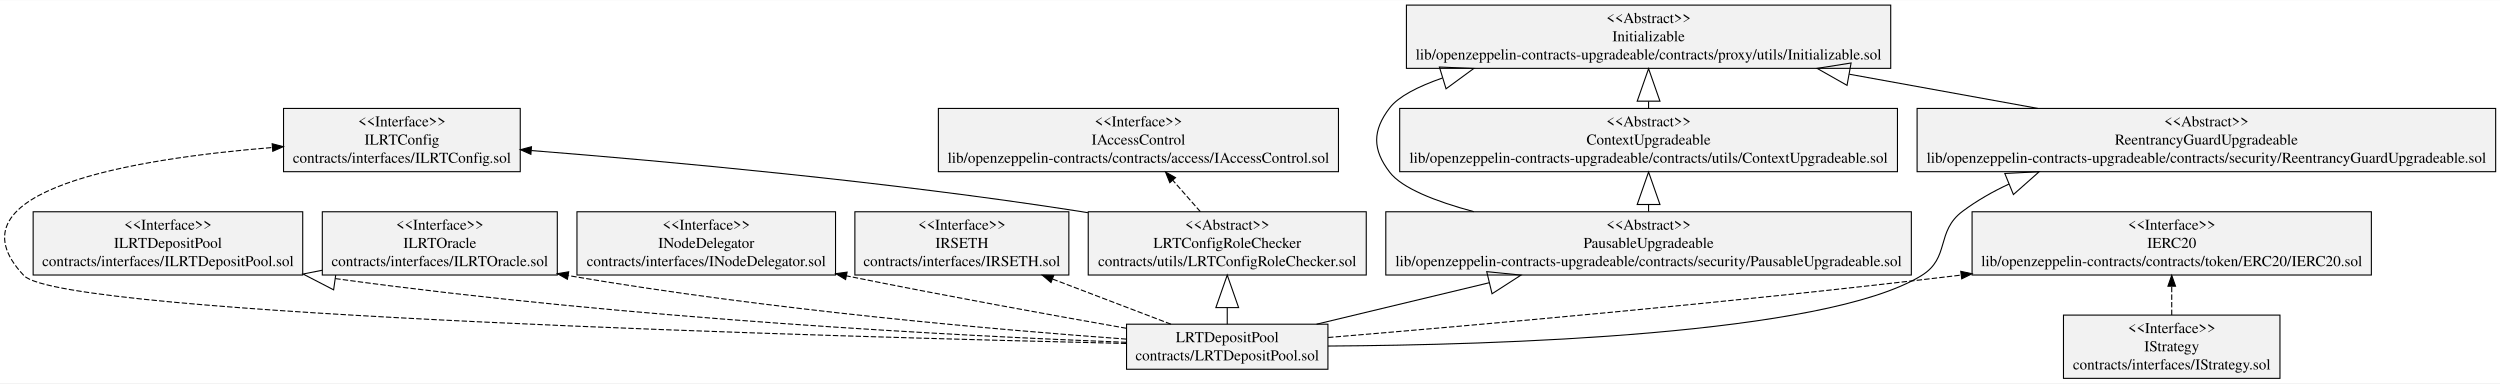
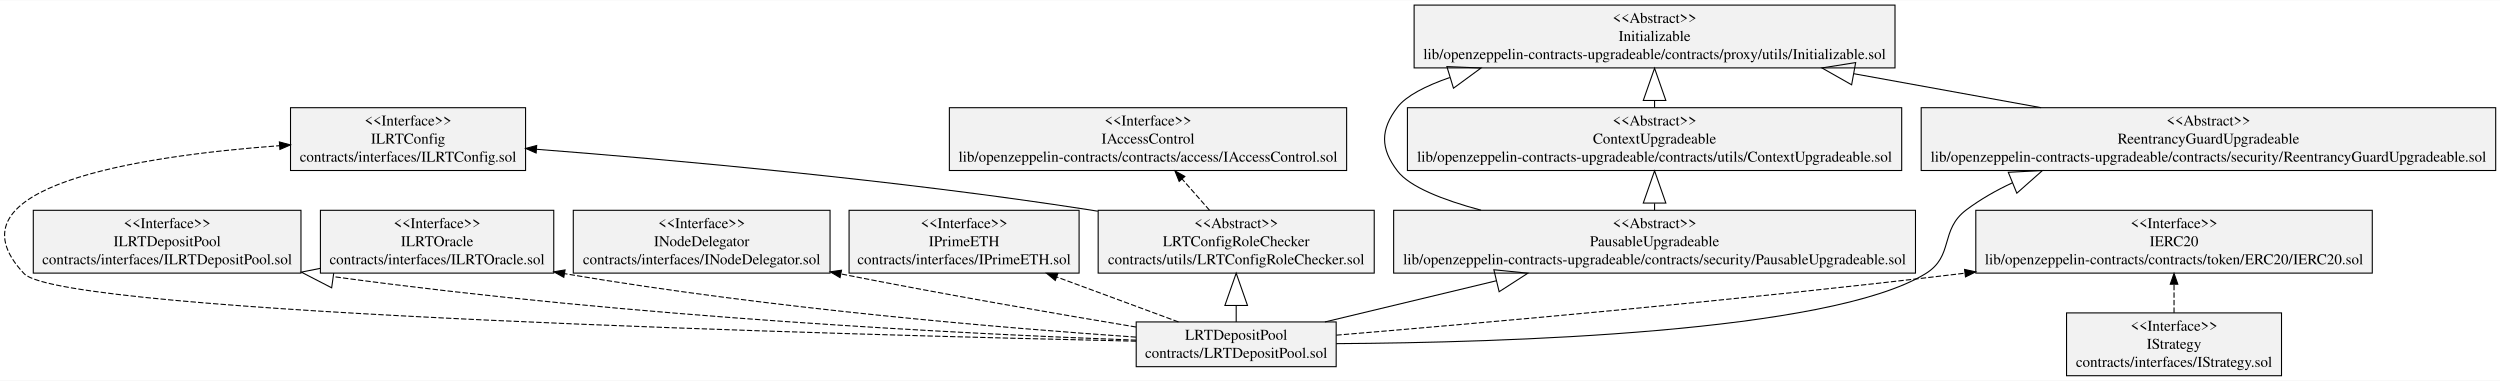
- <svg xmlns="http://www.w3.org/2000/svg" width="2308pt" height="354pt" viewBox="0.00 0.00 2308.13 353.60">
+ <svg xmlns="http://www.w3.org/2000/svg" width="2324pt" height="354pt" viewBox="0.00 0.00 2324.48 353.60">
  <g id="graph0" class="graph" transform="scale(1 1) rotate(0) translate(4 349.6)">
-     <polygon fill="white" stroke="transparent" points="-4,4 -4,-349.6 2304.13,-349.6 2304.13,4 -4,4" />
+     <polygon fill="white" stroke="transparent" points="-4,4 -4,-349.6 2320.48,-349.6 2320.48,4 -4,4" />
    <g id="node1" class="node">
-       <polygon fill="#f2f2f2" stroke="black" points="1036.08,-8.9 1036.08,-50.5 1222.01,-50.5 1222.01,-8.9 1036.08,-8.9" />
-       <text text-anchor="middle" x="1129.05" y="-33.9" font-family="Times,serif" font-size="14.00">LRTDepositPool</text>
-       <text text-anchor="middle" x="1129.05" y="-17.1" font-family="Times,serif" font-size="14.00">contracts/LRTDepositPool.sol</text>
+       <polygon fill="#f2f2f2" stroke="black" points="1052.43,-8.9 1052.43,-50.5 1238.36,-50.5 1238.36,-8.9 1052.43,-8.9" />
+       <text text-anchor="middle" x="1145.4" y="-33.9" font-family="Times,serif" font-size="14.00">LRTDepositPool</text>
+       <text text-anchor="middle" x="1145.4" y="-17.1" font-family="Times,serif" font-size="14.00">contracts/LRTDepositPool.sol</text>
    </g>
    <g id="node2" class="node">
-       <polygon fill="#f2f2f2" stroke="black" points="257.77,-191.3 257.77,-249.7 476.32,-249.7 476.32,-191.3 257.77,-191.3" />
-       <text text-anchor="middle" x="367.05" y="-233.1" font-family="Times,serif" font-size="14.00">&lt;&lt;Interface&gt;&gt;</text>
-       <text text-anchor="middle" x="367.05" y="-216.3" font-family="Times,serif" font-size="14.00">ILRTConfig</text>
-       <text text-anchor="middle" x="367.05" y="-199.5" font-family="Times,serif" font-size="14.00">contracts/interfaces/ILRTConfig.sol</text>
+       <polygon fill="#f2f2f2" stroke="black" points="266.12,-191.3 266.12,-249.7 484.67,-249.7 484.67,-191.3 266.12,-191.3" />
+       <text text-anchor="middle" x="375.4" y="-233.1" font-family="Times,serif" font-size="14.00">&lt;&lt;Interface&gt;&gt;</text>
+       <text text-anchor="middle" x="375.4" y="-216.3" font-family="Times,serif" font-size="14.00">ILRTConfig</text>
+       <text text-anchor="middle" x="375.4" y="-199.5" font-family="Times,serif" font-size="14.00">contracts/interfaces/ILRTConfig.sol</text>
    </g>
    <g id="edge5" class="edge">
-       <path fill="none" stroke="black" stroke-dasharray="5,2" d="M1035.83,-32.69C774.71,-38.7 52.77,-58.6 18.05,-95.4 -56.45,-174.36 119.04,-203.15 247.23,-213.6" />
-       <polygon fill="black" stroke="black" points="247.29,-217.11 257.54,-214.41 247.84,-210.13 247.29,-217.11" />
+       <path fill="none" stroke="black" stroke-dasharray="5,2" d="M1052.26,-32.6C788.59,-38.44 53.7,-58.02 18.4,-95.4 -58.22,-176.54 124.52,-204.64 255.83,-214.37" />
+       <polygon fill="black" stroke="black" points="255.76,-217.87 265.99,-215.09 256.26,-210.89 255.76,-217.87" />
    </g>
    <g id="node3" class="node">
-       <polygon fill="#f2f2f2" stroke="black" points="26.6,-95.9 26.6,-154.3 275.49,-154.3 275.49,-95.9 26.6,-95.9" />
-       <text text-anchor="middle" x="151.05" y="-137.7" font-family="Times,serif" font-size="14.00">&lt;&lt;Interface&gt;&gt;</text>
-       <text text-anchor="middle" x="151.05" y="-120.9" font-family="Times,serif" font-size="14.00">ILRTDepositPool</text>
-       <text text-anchor="middle" x="151.05" y="-104.1" font-family="Times,serif" font-size="14.00">contracts/interfaces/ILRTDepositPool.sol</text>
+       <polygon fill="#f2f2f2" stroke="black" points="26.95,-95.9 26.95,-154.3 275.84,-154.3 275.84,-95.9 26.95,-95.9" />
+       <text text-anchor="middle" x="151.4" y="-137.7" font-family="Times,serif" font-size="14.00">&lt;&lt;Interface&gt;&gt;</text>
+       <text text-anchor="middle" x="151.4" y="-120.9" font-family="Times,serif" font-size="14.00">ILRTDepositPool</text>
+       <text text-anchor="middle" x="151.4" y="-104.1" font-family="Times,serif" font-size="14.00">contracts/interfaces/ILRTDepositPool.sol</text>
    </g>
    <g id="edge1" class="edge">
-       <path fill="none" stroke="black" stroke-dasharray="5,2" d="M1035.87,-33.75C885.32,-39.55 578.67,-55.02 305.49,-92.61" />
-       <polygon fill="none" stroke="black" points="304.01,-82.22 275.77,-96.81 306.94,-103.01 304.01,-82.22" />
+       <path fill="none" stroke="black" stroke-dasharray="5,2" d="M1052.36,-33.56C899.6,-39.14 585.48,-54.35 306.08,-92.6" />
+       <polygon fill="none" stroke="black" points="304.37,-82.23 276.12,-96.81 307.29,-103.03 304.37,-82.23" />
    </g>
    <g id="node4" class="node">
-       <polygon fill="#f2f2f2" stroke="black" points="293.57,-95.9 293.57,-154.3 510.53,-154.3 510.53,-95.9 293.57,-95.9" />
-       <text text-anchor="middle" x="402.05" y="-137.7" font-family="Times,serif" font-size="14.00">&lt;&lt;Interface&gt;&gt;</text>
-       <text text-anchor="middle" x="402.05" y="-120.9" font-family="Times,serif" font-size="14.00">ILRTOracle</text>
-       <text text-anchor="middle" x="402.05" y="-104.1" font-family="Times,serif" font-size="14.00">contracts/interfaces/ILRTOracle.sol</text>
+       <polygon fill="#f2f2f2" stroke="black" points="293.92,-95.9 293.92,-154.3 510.88,-154.3 510.88,-95.9 293.92,-95.9" />
+       <text text-anchor="middle" x="402.4" y="-137.7" font-family="Times,serif" font-size="14.00">&lt;&lt;Interface&gt;&gt;</text>
+       <text text-anchor="middle" x="402.4" y="-120.9" font-family="Times,serif" font-size="14.00">ILRTOracle</text>
+       <text text-anchor="middle" x="402.4" y="-104.1" font-family="Times,serif" font-size="14.00">contracts/interfaces/ILRTOracle.sol</text>
    </g>
    <g id="edge8" class="edge">
-       <path fill="none" stroke="black" stroke-dasharray="5,2" d="M1035.92,-36.73C918.09,-45.23 708.91,-63.21 520.68,-95.38" />
-       <polygon fill="black" stroke="black" points="519.85,-91.97 510.59,-97.12 521.04,-98.87 519.85,-91.97" />
+       <path fill="none" stroke="black" stroke-dasharray="5,2" d="M1052.2,-36.39C931.69,-44.64 715.27,-62.46 521.05,-95.38" />
+       <polygon fill="black" stroke="black" points="520.21,-91.98 510.94,-97.11 521.39,-98.88 520.21,-91.98" />
    </g>
    <g id="node5" class="node">
-       <polygon fill="#f2f2f2" stroke="black" points="528.68,-95.9 528.68,-154.3 767.41,-154.3 767.41,-95.9 528.68,-95.9" />
-       <text text-anchor="middle" x="648.05" y="-137.7" font-family="Times,serif" font-size="14.00">&lt;&lt;Interface&gt;&gt;</text>
-       <text text-anchor="middle" x="648.05" y="-120.9" font-family="Times,serif" font-size="14.00">INodeDelegator</text>
-       <text text-anchor="middle" x="648.05" y="-104.1" font-family="Times,serif" font-size="14.00">contracts/interfaces/INodeDelegator.sol</text>
+       <polygon fill="#f2f2f2" stroke="black" points="529.03,-95.9 529.03,-154.3 767.77,-154.3 767.77,-95.9 529.03,-95.9" />
+       <text text-anchor="middle" x="648.4" y="-137.7" font-family="Times,serif" font-size="14.00">&lt;&lt;Interface&gt;&gt;</text>
+       <text text-anchor="middle" x="648.4" y="-120.9" font-family="Times,serif" font-size="14.00">INodeDelegator</text>
+       <text text-anchor="middle" x="648.4" y="-104.1" font-family="Times,serif" font-size="14.00">contracts/interfaces/INodeDelegator.sol</text>
    </g>
    <g id="edge7" class="edge">
-       <path fill="none" stroke="black" stroke-dasharray="5,2" d="M1035.95,-46.73C967.1,-58.83 870.81,-76.25 777.49,-95.13" />
-       <polygon fill="black" stroke="black" points="776.69,-91.72 767.59,-97.14 778.09,-98.58 776.69,-91.72" />
+       <path fill="none" stroke="black" stroke-dasharray="5,2" d="M1052.29,-45.78C979.95,-57.79 876.89,-75.52 777.82,-95.15" />
+       <polygon fill="black" stroke="black" points="777.06,-91.73 767.94,-97.11 778.43,-98.59 777.06,-91.73" />
    </g>
    <g id="node6" class="node">
-       <polygon fill="#f2f2f2" stroke="black" points="785.27,-95.9 785.27,-154.3 982.82,-154.3 982.82,-95.9 785.27,-95.9" />
-       <text text-anchor="middle" x="884.05" y="-137.7" font-family="Times,serif" font-size="14.00">&lt;&lt;Interface&gt;&gt;</text>
-       <text text-anchor="middle" x="884.05" y="-120.9" font-family="Times,serif" font-size="14.00">IRSETH</text>
-       <text text-anchor="middle" x="884.05" y="-104.1" font-family="Times,serif" font-size="14.00">contracts/interfaces/IRSETH.sol</text>
+       <polygon fill="#f2f2f2" stroke="black" points="785.46,-95.9 785.46,-154.3 999.33,-154.3 999.33,-95.9 785.46,-95.9" />
+       <text text-anchor="middle" x="892.4" y="-137.7" font-family="Times,serif" font-size="14.00">&lt;&lt;Interface&gt;&gt;</text>
+       <text text-anchor="middle" x="892.4" y="-120.9" font-family="Times,serif" font-size="14.00">IPrimeETH</text>
+       <text text-anchor="middle" x="892.4" y="-104.1" font-family="Times,serif" font-size="14.00">contracts/interfaces/IPrimeETH.sol</text>
    </g>
    <g id="edge9" class="edge">
-       <path fill="none" stroke="black" stroke-dasharray="5,2" d="M1077.09,-50.51C1045.37,-62.6 1004.08,-78.34 967.83,-92.16" />
-       <polygon fill="black" stroke="black" points="966.34,-88.98 958.24,-95.82 968.83,-95.52 966.34,-88.98" />
+       <path fill="none" stroke="black" stroke-dasharray="5,2" d="M1091.74,-50.51C1058.85,-62.65 1015.98,-78.48 978.44,-92.34" />
+       <polygon fill="black" stroke="black" points="977.18,-89.07 969.01,-95.82 979.61,-95.64 977.18,-89.07" />
    </g>
    <g id="node8" class="node">
-       <polygon fill="#f2f2f2" stroke="black" points="1000.71,-95.9 1000.71,-154.3 1257.39,-154.3 1257.39,-95.9 1000.71,-95.9" />
-       <text text-anchor="middle" x="1129.05" y="-137.7" font-family="Times,serif" font-size="14.00">&lt;&lt;Abstract&gt;&gt;</text>
-       <text text-anchor="middle" x="1129.05" y="-120.9" font-family="Times,serif" font-size="14.00">LRTConfigRoleChecker</text>
-       <text text-anchor="middle" x="1129.05" y="-104.1" font-family="Times,serif" font-size="14.00">contracts/utils/LRTConfigRoleChecker.sol</text>
+       <polygon fill="#f2f2f2" stroke="black" points="1017.06,-95.9 1017.06,-154.3 1273.74,-154.3 1273.74,-95.9 1017.06,-95.9" />
+       <text text-anchor="middle" x="1145.4" y="-137.7" font-family="Times,serif" font-size="14.00">&lt;&lt;Abstract&gt;&gt;</text>
+       <text text-anchor="middle" x="1145.4" y="-120.9" font-family="Times,serif" font-size="14.00">LRTConfigRoleChecker</text>
+       <text text-anchor="middle" x="1145.4" y="-104.1" font-family="Times,serif" font-size="14.00">contracts/utils/LRTConfigRoleChecker.sol</text>
    </g>
    <g id="edge2" class="edge">
-       <path fill="none" stroke="black" d="M1129.05,-50.51C1129.05,-55.14 1129.05,-60.31 1129.05,-65.69" />
-       <polygon fill="none" stroke="black" points="1118.55,-65.82 1129.05,-95.82 1139.55,-65.82 1118.55,-65.82" />
+       <path fill="none" stroke="black" d="M1145.4,-50.51C1145.4,-55.14 1145.4,-60.31 1145.4,-65.69" />
+       <polygon fill="none" stroke="black" points="1134.9,-65.82 1145.4,-95.82 1155.9,-65.82 1134.9,-65.82" />
    </g>
    <g id="node10" class="node">
-       <polygon fill="#f2f2f2" stroke="black" points="1275.44,-95.9 1275.44,-154.3 1760.65,-154.3 1760.65,-95.9 1275.44,-95.9" />
-       <text text-anchor="middle" x="1518.05" y="-137.7" font-family="Times,serif" font-size="14.00">&lt;&lt;Abstract&gt;&gt;</text>
-       <text text-anchor="middle" x="1518.05" y="-120.9" font-family="Times,serif" font-size="14.00">PausableUpgradeable</text>
-       <text text-anchor="middle" x="1518.05" y="-104.1" font-family="Times,serif" font-size="14.00">lib/openzeppelin-contracts-upgradeable/contracts/security/PausableUpgradeable.sol</text>
+       <polygon fill="#f2f2f2" stroke="black" points="1291.8,-95.9 1291.8,-154.3 1777,-154.3 1777,-95.9 1291.8,-95.9" />
+       <text text-anchor="middle" x="1534.4" y="-137.7" font-family="Times,serif" font-size="14.00">&lt;&lt;Abstract&gt;&gt;</text>
+       <text text-anchor="middle" x="1534.4" y="-120.9" font-family="Times,serif" font-size="14.00">PausableUpgradeable</text>
+       <text text-anchor="middle" x="1534.4" y="-104.1" font-family="Times,serif" font-size="14.00">lib/openzeppelin-contracts-upgradeable/contracts/security/PausableUpgradeable.sol</text>
    </g>
    <g id="edge3" class="edge">
-       <path fill="none" stroke="black" d="M1211.54,-50.51C1257.83,-61.62 1316.97,-75.82 1370.92,-88.77" />
-       <polygon fill="none" stroke="black" points="1368.62,-99.02 1400.25,-95.82 1373.53,-78.6 1368.62,-99.02" />
+       <path fill="none" stroke="black" d="M1227.89,-50.51C1274.19,-61.62 1333.32,-75.82 1387.27,-88.77" />
+       <polygon fill="none" stroke="black" points="1384.97,-99.02 1416.6,-95.82 1389.88,-78.6 1384.97,-99.02" />
    </g>
    <g id="node11" class="node">
-       <polygon fill="#f2f2f2" stroke="black" points="1765.96,-191.3 1765.96,-249.7 2300.13,-249.7 2300.13,-191.3 1765.96,-191.3" />
-       <text text-anchor="middle" x="2033.05" y="-233.1" font-family="Times,serif" font-size="14.00">&lt;&lt;Abstract&gt;&gt;</text>
-       <text text-anchor="middle" x="2033.05" y="-216.3" font-family="Times,serif" font-size="14.00">ReentrancyGuardUpgradeable</text>
-       <text text-anchor="middle" x="2033.05" y="-199.5" font-family="Times,serif" font-size="14.00">lib/openzeppelin-contracts-upgradeable/contracts/security/ReentrancyGuardUpgradeable.sol</text>
+       <polygon fill="#f2f2f2" stroke="black" points="1782.31,-191.3 1782.31,-249.7 2316.48,-249.7 2316.48,-191.3 1782.31,-191.3" />
+       <text text-anchor="middle" x="2049.4" y="-233.1" font-family="Times,serif" font-size="14.00">&lt;&lt;Abstract&gt;&gt;</text>
+       <text text-anchor="middle" x="2049.4" y="-216.3" font-family="Times,serif" font-size="14.00">ReentrancyGuardUpgradeable</text>
+       <text text-anchor="middle" x="2049.4" y="-199.5" font-family="Times,serif" font-size="14.00">lib/openzeppelin-contracts-upgradeable/contracts/security/ReentrancyGuardUpgradeable.sol</text>
    </g>
    <g id="edge4" class="edge">
-       <path fill="none" stroke="black" d="M1222.05,-30.32C1377.17,-31.27 1680.53,-40.38 1770.05,-95.4 1796.75,-111.81 1782.92,-136.06 1808.05,-154.8 1821.13,-164.56 1835.65,-172.85 1850.82,-179.89" />
-       <polygon fill="none" stroke="black" points="1846.94,-189.64 1878.68,-191.26 1854.88,-170.2 1846.94,-189.64" />
+       <path fill="none" stroke="black" d="M1238.4,-30.32C1393.52,-31.27 1696.89,-40.38 1786.4,-95.4 1813.1,-111.81 1799.28,-136.06 1824.4,-154.8 1837.48,-164.56 1852,-172.85 1867.17,-179.89" />
+       <polygon fill="none" stroke="black" points="1863.29,-189.64 1895.03,-191.26 1871.23,-170.2 1863.29,-189.64" />
    </g>
    <g id="node14" class="node">
-       <polygon fill="#f2f2f2" stroke="black" points="1816.72,-95.9 1816.72,-154.3 2185.37,-154.3 2185.37,-95.9 1816.72,-95.9" />
-       <text text-anchor="middle" x="2001.05" y="-137.7" font-family="Times,serif" font-size="14.00">&lt;&lt;Interface&gt;&gt;</text>
-       <text text-anchor="middle" x="2001.05" y="-120.9" font-family="Times,serif" font-size="14.00">IERC20</text>
-       <text text-anchor="middle" x="2001.05" y="-104.1" font-family="Times,serif" font-size="14.00">lib/openzeppelin-contracts/contracts/token/ERC20/IERC20.sol</text>
+       <polygon fill="#f2f2f2" stroke="black" points="1833.08,-95.9 1833.08,-154.3 2201.72,-154.3 2201.72,-95.9 1833.08,-95.9" />
+       <text text-anchor="middle" x="2017.4" y="-137.7" font-family="Times,serif" font-size="14.00">&lt;&lt;Interface&gt;&gt;</text>
+       <text text-anchor="middle" x="2017.4" y="-120.9" font-family="Times,serif" font-size="14.00">IERC20</text>
+       <text text-anchor="middle" x="2017.4" y="-104.1" font-family="Times,serif" font-size="14.00">lib/openzeppelin-contracts/contracts/token/ERC20/IERC20.sol</text>
    </g>
    <g id="edge6" class="edge">
-       <path fill="none" stroke="black" stroke-dasharray="5,2" d="M1222.14,-38.21C1352.32,-49.03 1596.03,-70.48 1803.05,-95.4 1804.17,-95.53 1805.29,-95.67 1806.42,-95.81" />
-       <polygon fill="black" stroke="black" points="1806.29,-99.32 1816.64,-97.07 1807.15,-92.37 1806.29,-99.32" />
+       <path fill="none" stroke="black" stroke-dasharray="5,2" d="M1238.5,-38.21C1368.67,-49.03 1612.39,-70.48 1819.4,-95.4 1820.52,-95.53 1821.64,-95.67 1822.77,-95.81" />
+       <polygon fill="black" stroke="black" points="1822.64,-99.32 1833,-97.07 1823.5,-92.37 1822.64,-99.32" />
    </g>
    <g id="node7" class="node">
-       <polygon fill="#f2f2f2" stroke="black" points="1901.11,-0.5 1901.11,-58.9 2100.98,-58.9 2100.98,-0.5 1901.11,-0.5" />
-       <text text-anchor="middle" x="2001.05" y="-42.3" font-family="Times,serif" font-size="14.00">&lt;&lt;Interface&gt;&gt;</text>
-       <text text-anchor="middle" x="2001.05" y="-25.5" font-family="Times,serif" font-size="14.00">IStrategy</text>
-       <text text-anchor="middle" x="2001.05" y="-8.7" font-family="Times,serif" font-size="14.00">contracts/interfaces/IStrategy.sol</text>
+       <polygon fill="#f2f2f2" stroke="black" points="1917.46,-0.5 1917.46,-58.9 2117.33,-58.9 2117.33,-0.5 1917.46,-0.5" />
+       <text text-anchor="middle" x="2017.4" y="-42.3" font-family="Times,serif" font-size="14.00">&lt;&lt;Interface&gt;&gt;</text>
+       <text text-anchor="middle" x="2017.4" y="-25.5" font-family="Times,serif" font-size="14.00">IStrategy</text>
+       <text text-anchor="middle" x="2017.4" y="-8.7" font-family="Times,serif" font-size="14.00">contracts/interfaces/IStrategy.sol</text>
    </g>
    <g id="edge10" class="edge">
-       <path fill="none" stroke="black" stroke-dasharray="5,2" d="M2001.05,-58.98C2001.05,-67.31 2001.05,-76.58 2001.05,-85.45" />
-       <polygon fill="black" stroke="black" points="1997.55,-85.6 2001.05,-95.6 2004.55,-85.6 1997.55,-85.6" />
+       <path fill="none" stroke="black" stroke-dasharray="5,2" d="M2017.4,-58.98C2017.4,-67.31 2017.4,-76.58 2017.4,-85.45" />
+       <polygon fill="black" stroke="black" points="2013.9,-85.6 2017.4,-95.6 2020.9,-85.6 2013.9,-85.6" />
    </g>
    <g id="edge11" class="edge">
-       <path fill="none" stroke="black" d="M1000.41,-153.45C997.6,-153.92 994.81,-154.37 992.05,-154.8 817.06,-182.11 612.65,-200.8 486.51,-210.82" />
-       <polygon fill="black" stroke="black" points="486.13,-207.34 476.44,-211.62 486.69,-214.32 486.13,-207.34" />
+       <path fill="none" stroke="black" d="M1016.76,-153.46C1013.95,-153.92 1011.16,-154.37 1008.4,-154.8 830.51,-182.45 622.59,-201.11 494.96,-211.03" />
+       <polygon fill="black" stroke="black" points="494.47,-207.56 484.77,-211.82 495.01,-214.54 494.47,-207.56" />
    </g>
    <g id="node13" class="node">
-       <polygon fill="#f2f2f2" stroke="black" points="862.36,-191.3 862.36,-249.7 1231.74,-249.7 1231.74,-191.3 862.36,-191.3" />
-       <text text-anchor="middle" x="1047.05" y="-233.1" font-family="Times,serif" font-size="14.00">&lt;&lt;Interface&gt;&gt;</text>
-       <text text-anchor="middle" x="1047.05" y="-216.3" font-family="Times,serif" font-size="14.00">IAccessControl</text>
-       <text text-anchor="middle" x="1047.05" y="-199.5" font-family="Times,serif" font-size="14.00">lib/openzeppelin-contracts/contracts/access/IAccessControl.sol</text>
+       <polygon fill="#f2f2f2" stroke="black" points="878.71,-191.3 878.71,-249.7 1248.09,-249.7 1248.09,-191.3 878.71,-191.3" />
+       <text text-anchor="middle" x="1063.4" y="-233.1" font-family="Times,serif" font-size="14.00">&lt;&lt;Interface&gt;&gt;</text>
+       <text text-anchor="middle" x="1063.4" y="-216.3" font-family="Times,serif" font-size="14.00">IAccessControl</text>
+       <text text-anchor="middle" x="1063.4" y="-199.5" font-family="Times,serif" font-size="14.00">lib/openzeppelin-contracts/contracts/access/IAccessControl.sol</text>
    </g>
    <g id="edge12" class="edge">
-       <path fill="none" stroke="black" stroke-dasharray="5,2" d="M1104.22,-154.38C1096.19,-163.53 1087.17,-173.8 1078.71,-183.44" />
-       <polygon fill="black" stroke="black" points="1076.04,-181.17 1072.07,-191 1081.3,-185.79 1076.04,-181.17" />
+       <path fill="none" stroke="black" stroke-dasharray="5,2" d="M1120.57,-154.38C1112.54,-163.53 1103.52,-173.8 1095.06,-183.44" />
+       <polygon fill="black" stroke="black" points="1092.39,-181.17 1088.42,-191 1097.65,-185.79 1092.39,-181.17" />
    </g>
    <g id="node9" class="node">
-       <polygon fill="#f2f2f2" stroke="black" points="1294.48,-286.7 1294.48,-345.1 1741.61,-345.1 1741.61,-286.7 1294.48,-286.7" />
-       <text text-anchor="middle" x="1518.05" y="-328.5" font-family="Times,serif" font-size="14.00">&lt;&lt;Abstract&gt;&gt;</text>
-       <text text-anchor="middle" x="1518.05" y="-311.7" font-family="Times,serif" font-size="14.00">Initializable</text>
-       <text text-anchor="middle" x="1518.05" y="-294.9" font-family="Times,serif" font-size="14.00">lib/openzeppelin-contracts-upgradeable/contracts/proxy/utils/Initializable.sol</text>
+       <polygon fill="#f2f2f2" stroke="black" points="1310.83,-286.7 1310.83,-345.1 1757.96,-345.1 1757.96,-286.7 1310.83,-286.7" />
+       <text text-anchor="middle" x="1534.4" y="-328.5" font-family="Times,serif" font-size="14.00">&lt;&lt;Abstract&gt;&gt;</text>
+       <text text-anchor="middle" x="1534.4" y="-311.7" font-family="Times,serif" font-size="14.00">Initializable</text>
+       <text text-anchor="middle" x="1534.4" y="-294.9" font-family="Times,serif" font-size="14.00">lib/openzeppelin-contracts-upgradeable/contracts/proxy/utils/Initializable.sol</text>
    </g>
    <g id="edge13" class="edge">
-       <path fill="none" stroke="black" d="M1356.7,-154.38C1320.94,-164 1290.28,-176.12 1279.05,-190.8 1263,-211.77 1263,-229.23 1279.05,-250.2 1287.08,-260.69 1305.03,-269.88 1327.68,-277.78" />
-       <polygon fill="none" stroke="black" points="1324.94,-287.92 1356.7,-286.62 1331.07,-267.83 1324.94,-287.92" />
+       <path fill="none" stroke="black" d="M1373.05,-154.38C1337.29,-164 1306.63,-176.12 1295.4,-190.8 1279.35,-211.77 1279.35,-229.23 1295.4,-250.2 1303.43,-260.69 1321.38,-269.88 1344.04,-277.78" />
+       <polygon fill="none" stroke="black" points="1341.3,-287.92 1373.05,-286.62 1347.42,-267.83 1341.3,-287.92" />
    </g>
    <g id="node12" class="node">
-       <polygon fill="#f2f2f2" stroke="black" points="1288.26,-191.3 1288.26,-249.7 1747.83,-249.7 1747.83,-191.3 1288.26,-191.3" />
-       <text text-anchor="middle" x="1518.05" y="-233.1" font-family="Times,serif" font-size="14.00">&lt;&lt;Abstract&gt;&gt;</text>
-       <text text-anchor="middle" x="1518.05" y="-216.3" font-family="Times,serif" font-size="14.00">ContextUpgradeable</text>
-       <text text-anchor="middle" x="1518.05" y="-199.5" font-family="Times,serif" font-size="14.00">lib/openzeppelin-contracts-upgradeable/contracts/utils/ContextUpgradeable.sol</text>
+       <polygon fill="#f2f2f2" stroke="black" points="1304.61,-191.3 1304.61,-249.7 1764.18,-249.7 1764.18,-191.3 1304.61,-191.3" />
+       <text text-anchor="middle" x="1534.4" y="-233.1" font-family="Times,serif" font-size="14.00">&lt;&lt;Abstract&gt;&gt;</text>
+       <text text-anchor="middle" x="1534.4" y="-216.3" font-family="Times,serif" font-size="14.00">ContextUpgradeable</text>
+       <text text-anchor="middle" x="1534.4" y="-199.5" font-family="Times,serif" font-size="14.00">lib/openzeppelin-contracts-upgradeable/contracts/utils/ContextUpgradeable.sol</text>
    </g>
    <g id="edge14" class="edge">
-       <path fill="none" stroke="black" d="M1518.05,-154.38C1518.05,-156.46 1518.05,-158.6 1518.05,-160.78" />
-       <polygon fill="none" stroke="black" points="1507.55,-161 1518.05,-191 1528.55,-161 1507.55,-161" />
+       <path fill="none" stroke="black" d="M1534.4,-154.38C1534.4,-156.46 1534.4,-158.6 1534.4,-160.78" />
+       <polygon fill="none" stroke="black" points="1523.9,-161 1534.4,-191 1544.9,-161 1523.9,-161" />
    </g>
    <g id="edge15" class="edge">
-       <path fill="none" stroke="black" d="M1877.48,-249.71C1822.64,-259.66 1760.44,-270.94 1703.38,-281.29" />
-       <polygon fill="none" stroke="black" points="1701.28,-271 1673.63,-286.68 1705.02,-291.66 1701.28,-271" />
+       <path fill="none" stroke="black" d="M1893.83,-249.71C1838.99,-259.66 1776.79,-270.94 1719.73,-281.29" />
+       <polygon fill="none" stroke="black" points="1717.63,-271 1689.98,-286.68 1721.38,-291.66 1717.63,-271" />
    </g>
    <g id="edge16" class="edge">
-       <path fill="none" stroke="black" d="M1518.05,-249.78C1518.05,-251.86 1518.05,-254 1518.05,-256.18" />
-       <polygon fill="none" stroke="black" points="1507.55,-256.4 1518.05,-286.4 1528.55,-256.4 1507.55,-256.4" />
+       <path fill="none" stroke="black" d="M1534.4,-249.78C1534.4,-251.86 1534.4,-254 1534.4,-256.18" />
+       <polygon fill="none" stroke="black" points="1523.9,-256.4 1534.4,-286.4 1544.9,-256.4 1523.9,-256.4" />
    </g>
  </g>
</svg>
